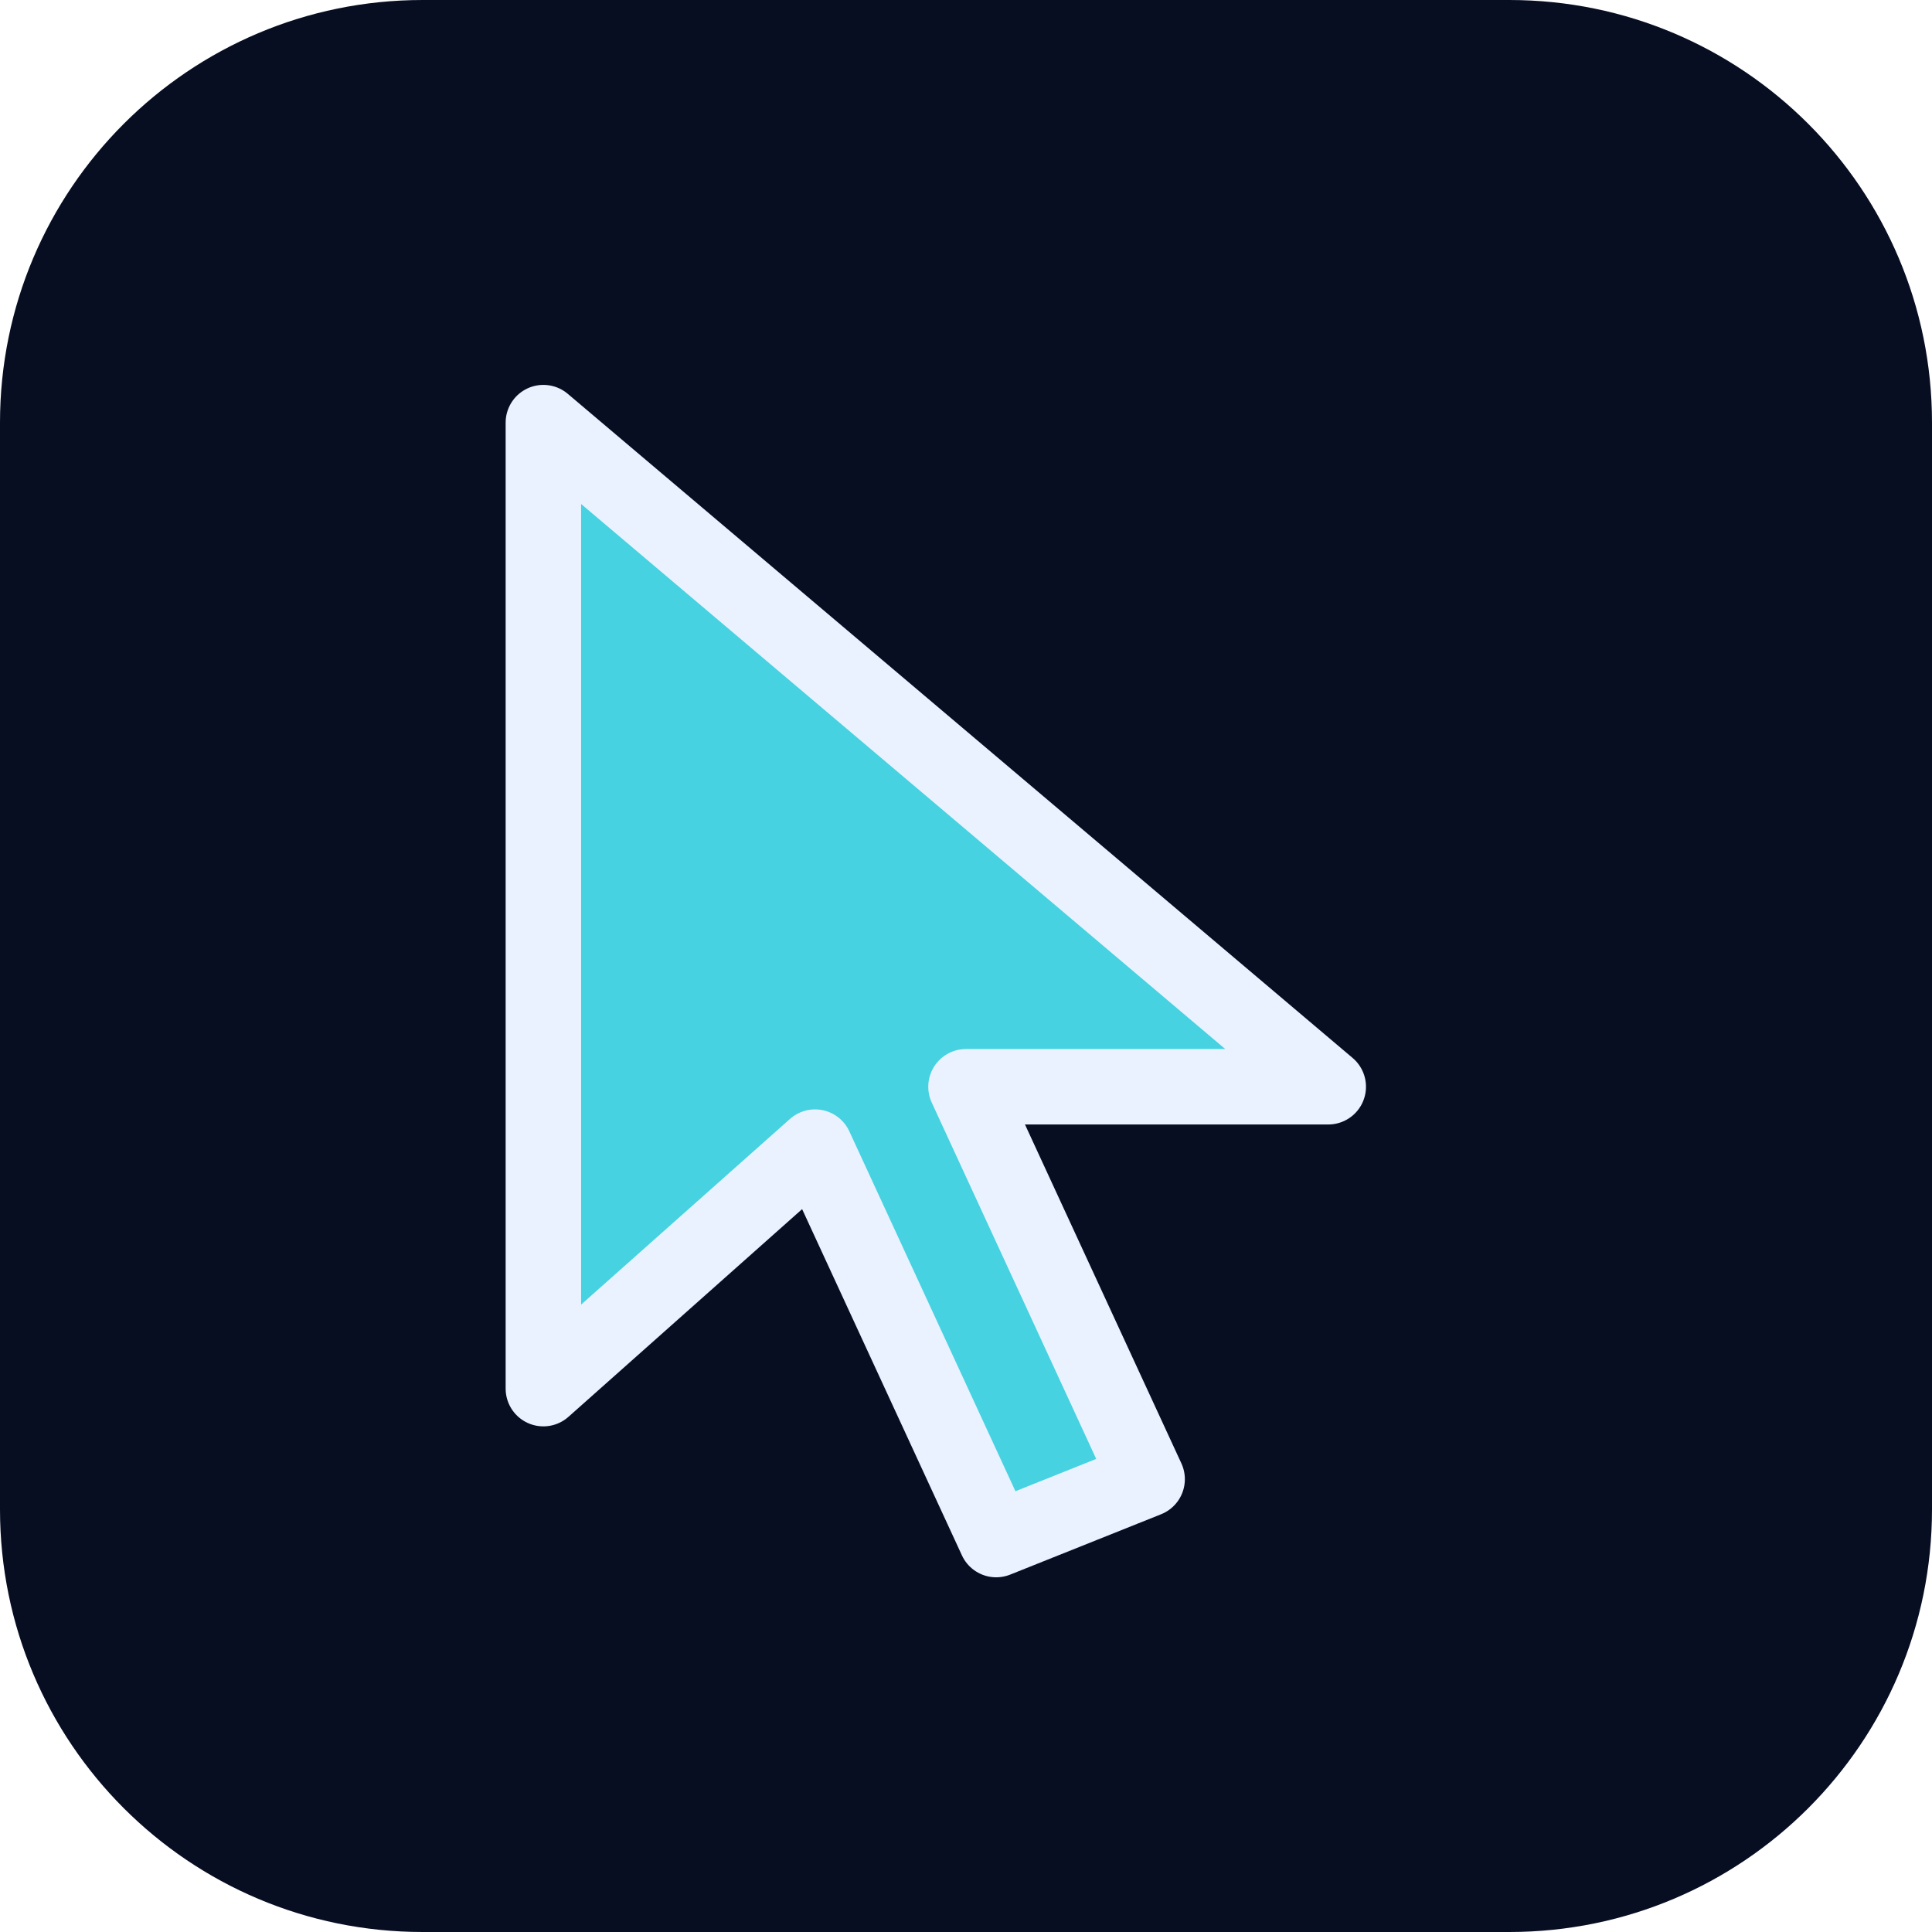
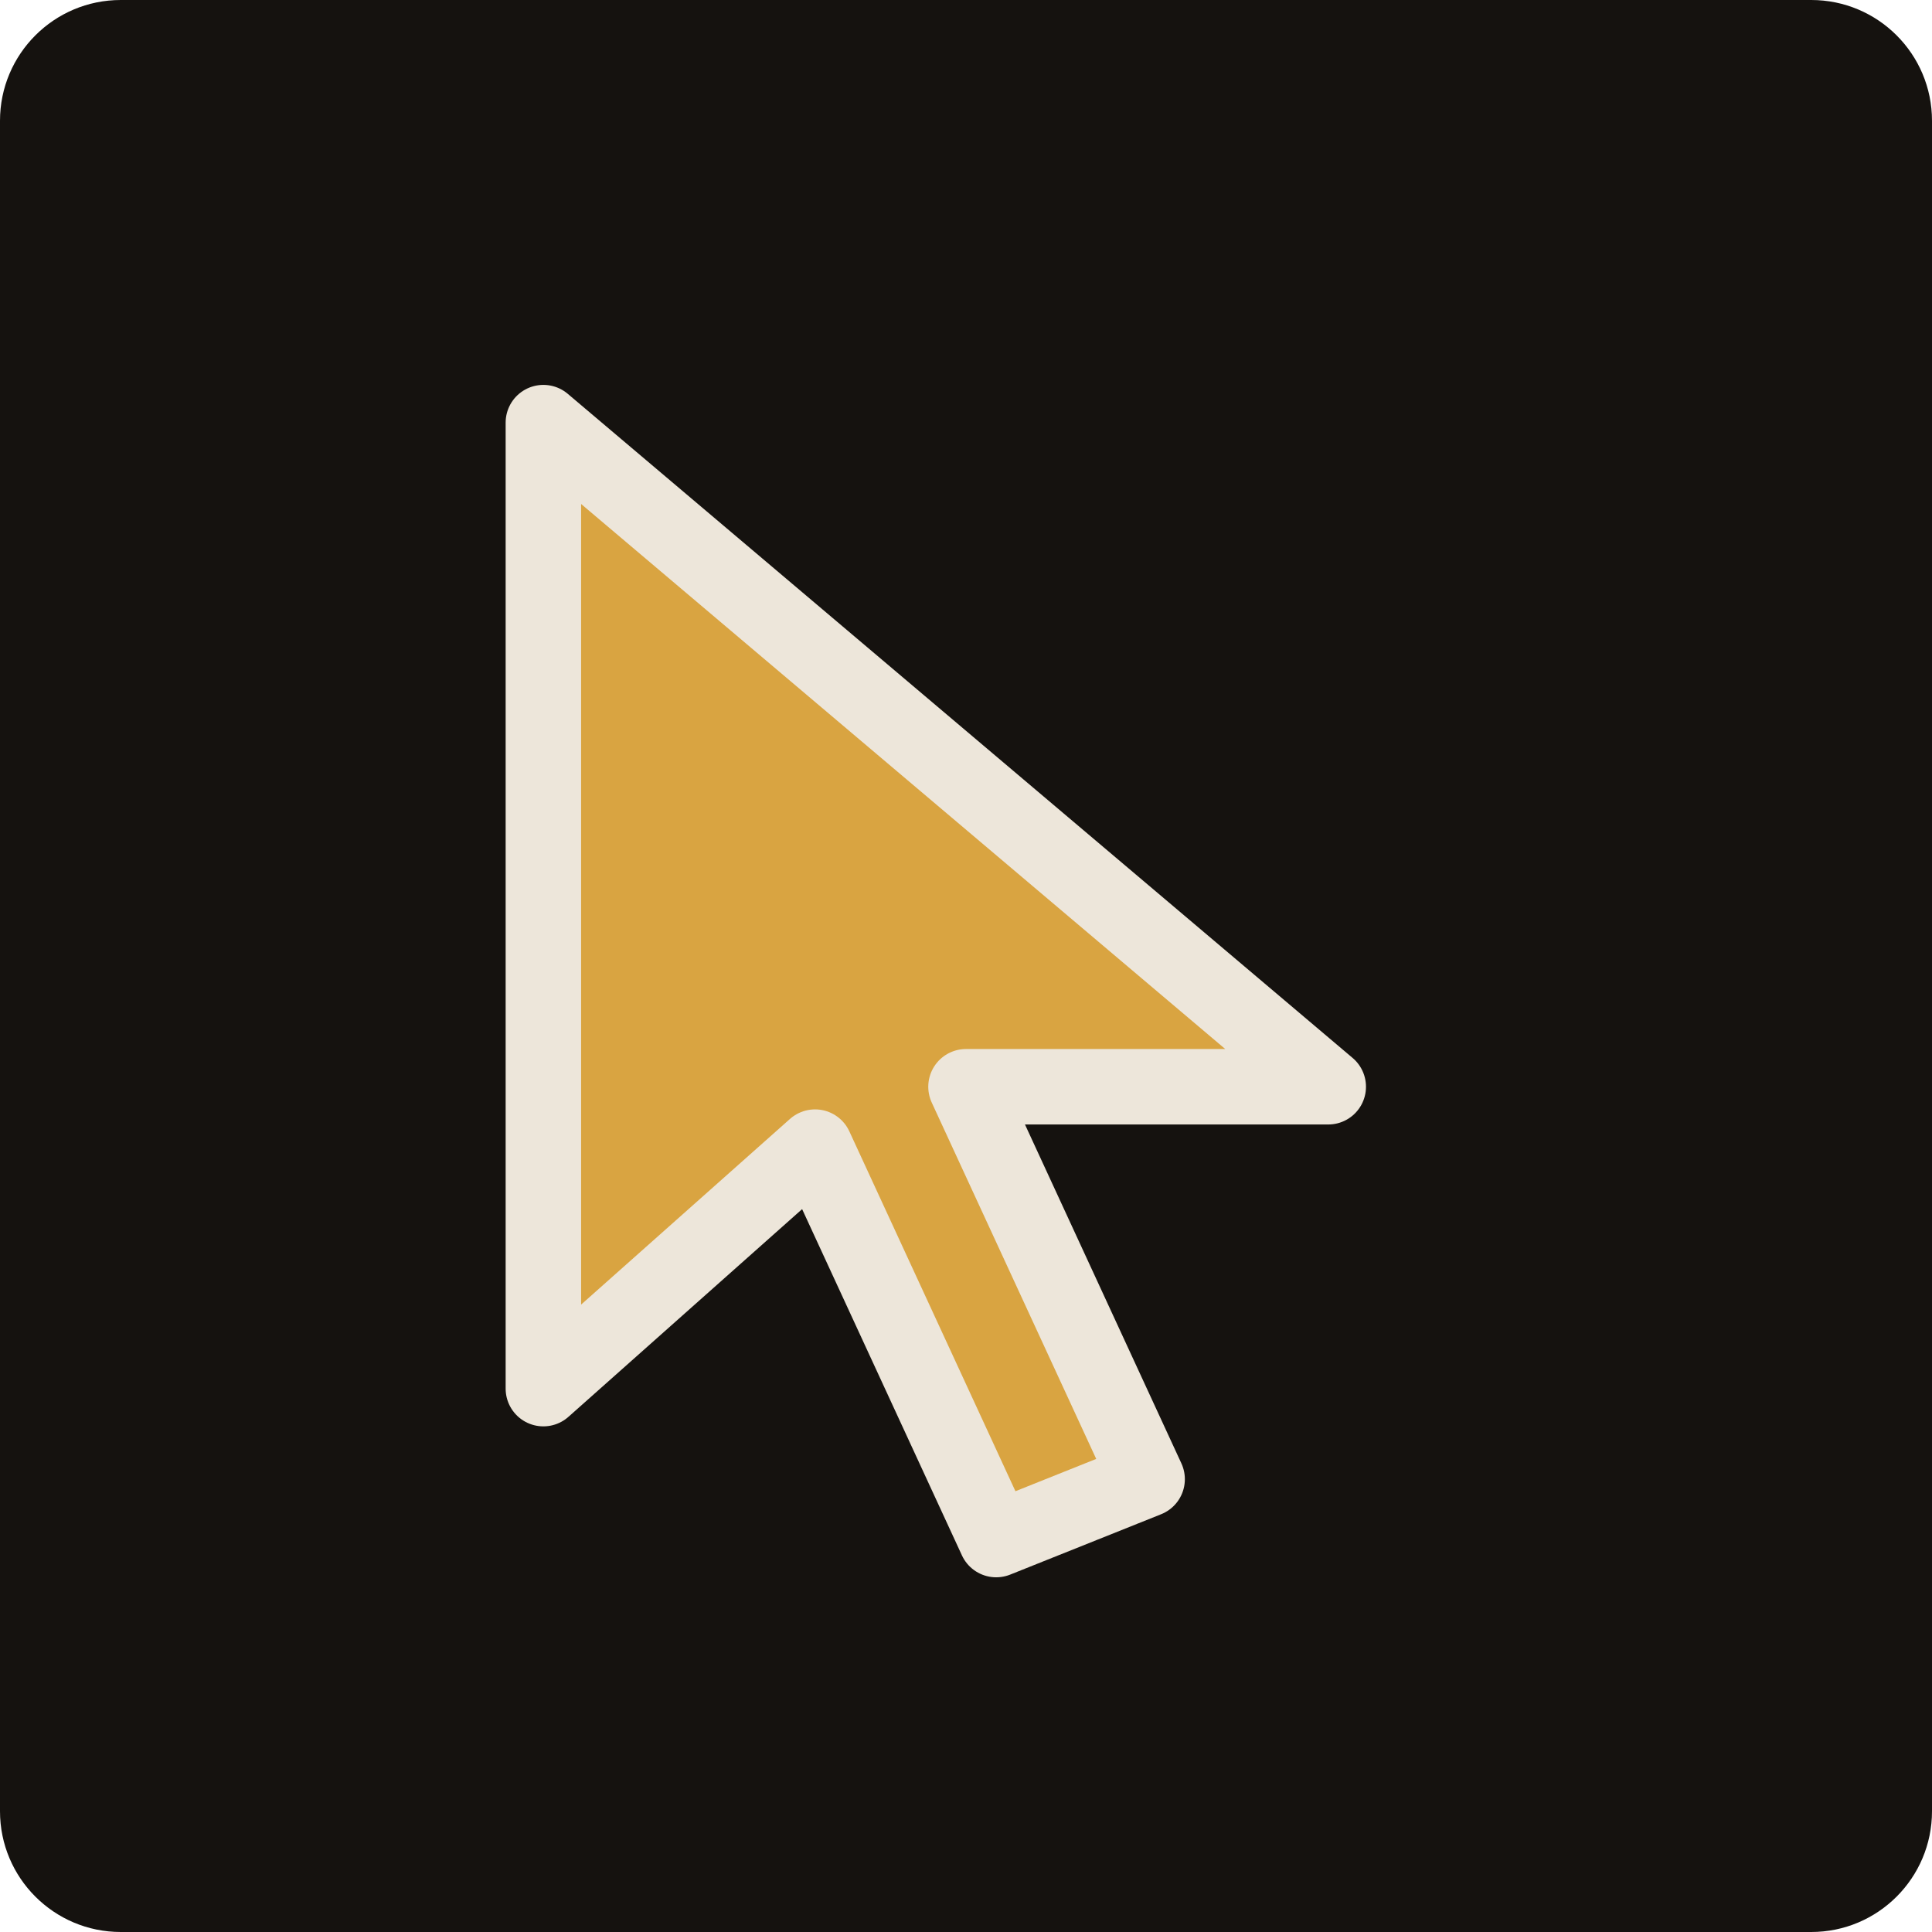
<svg xmlns="http://www.w3.org/2000/svg" viewBox="0 0 64 64">
-   <rect width="64" height="64" rx="14" fill="#070E22" />
-   <path d="M18 14 L18 46 L27 38 L33 51 L38 49 L32 36 L44 36 Z" fill="#46D2E1" stroke="#EAF2FF" stroke-width="2.5" stroke-linejoin="round" />
+   <rect width="64" height="64" rx="4" fill="#15120F" />
+   <path d="M18 14 L18 46 L27 38 L33 51 L38 49 L32 36 L44 36 Z" fill="#D9A441" stroke="#EDE6DA" stroke-width="2.5" stroke-linejoin="round" />
</svg>
